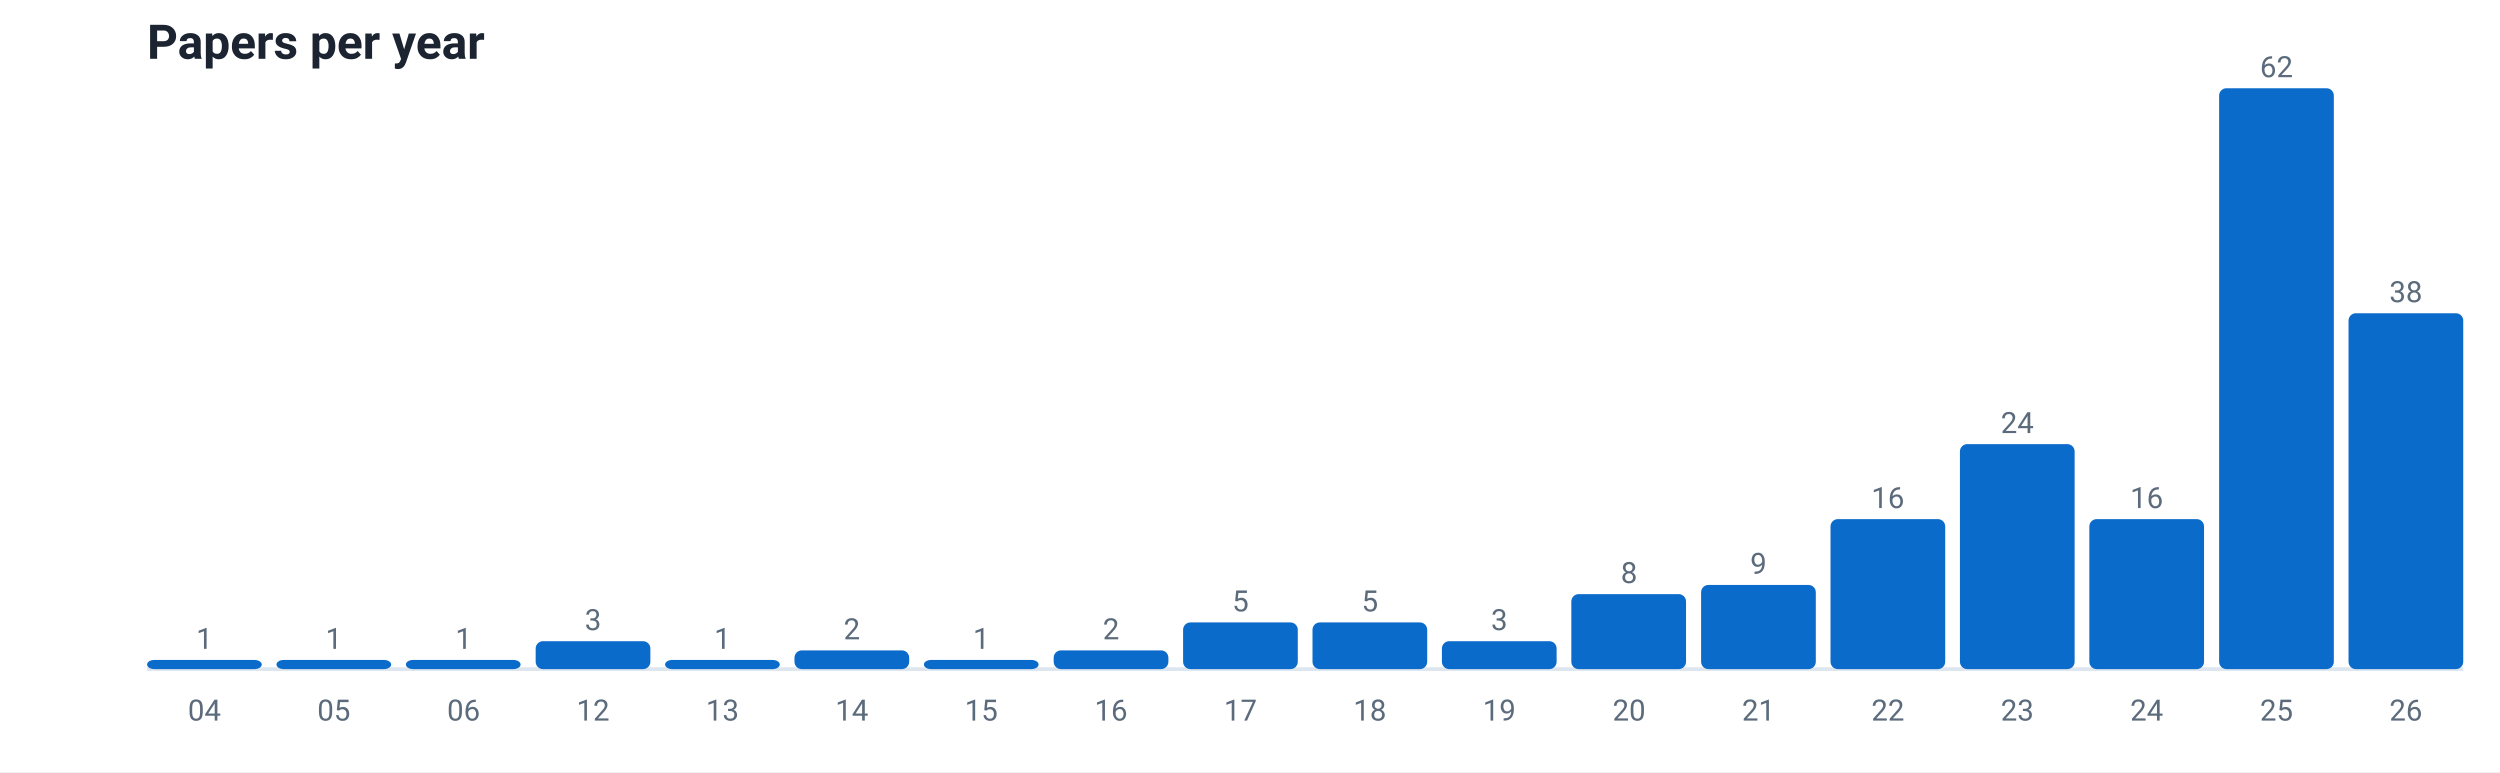
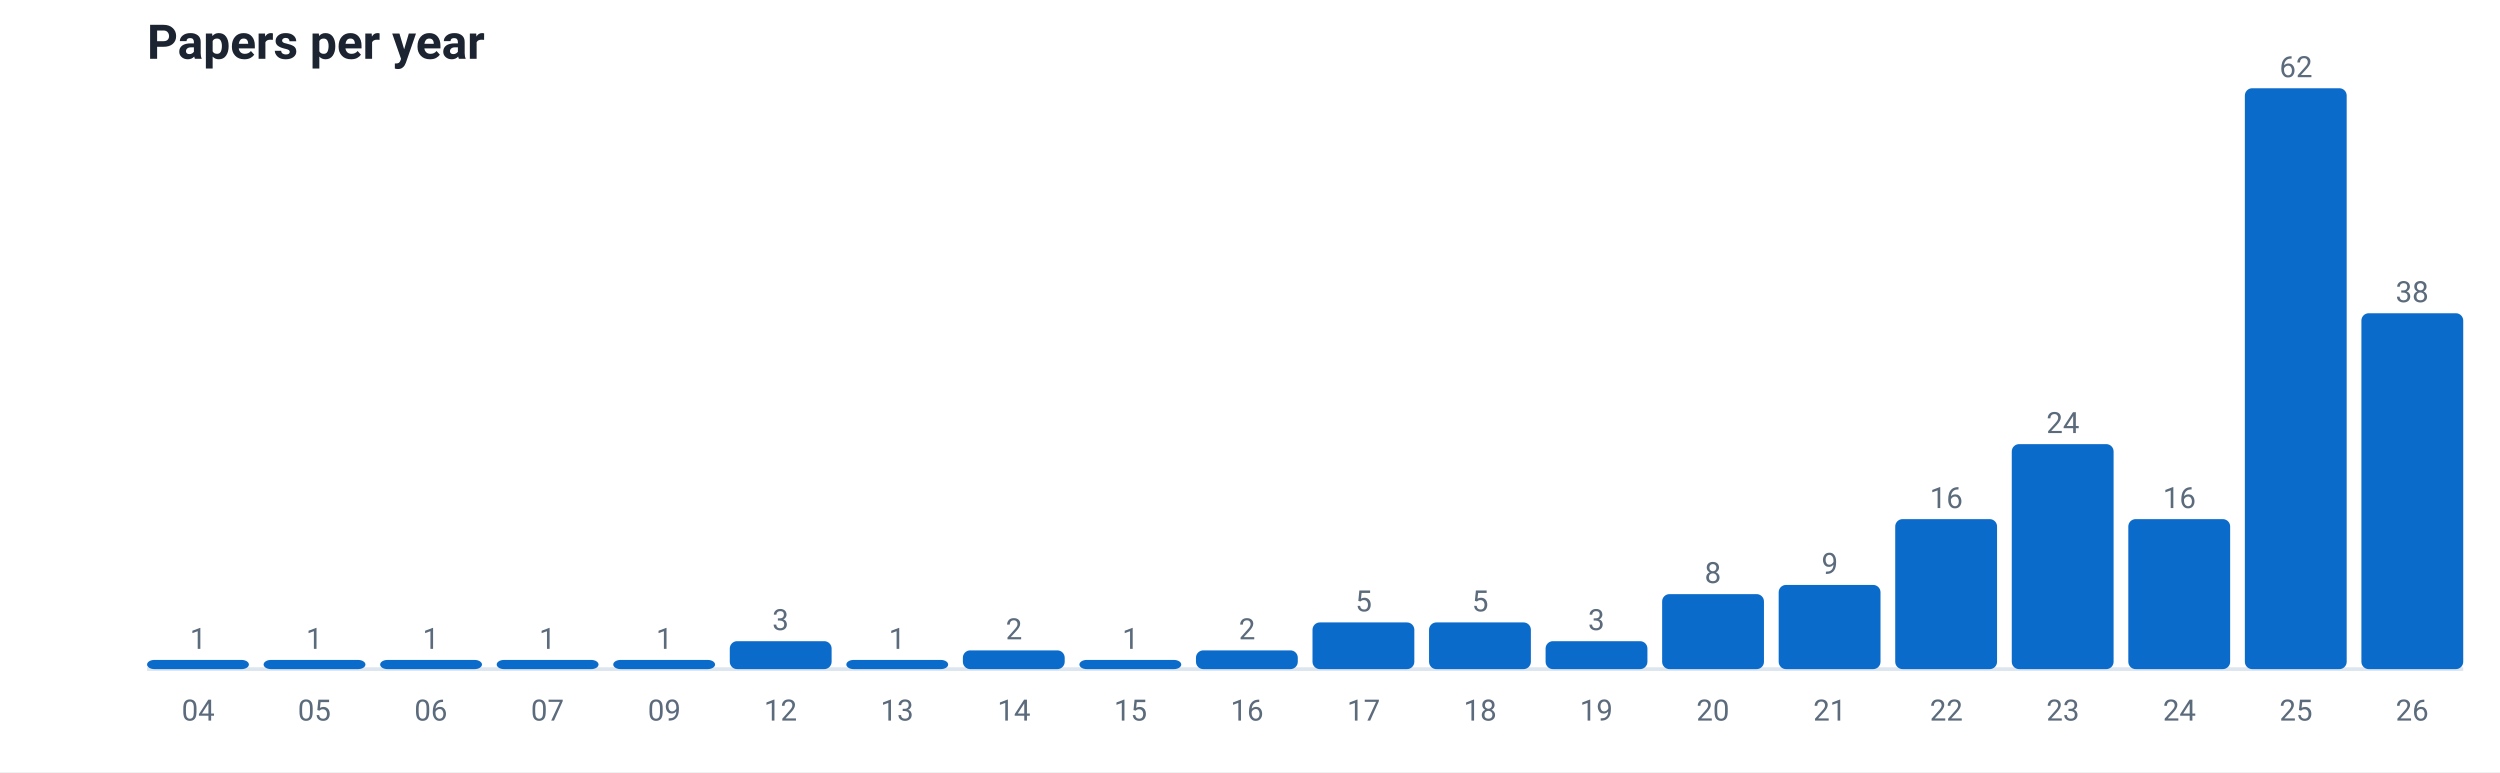
<svg xmlns="http://www.w3.org/2000/svg" width="680" height="210" viewBox="0 0 680 210" font-family="-apple-system,Segoe UI,Roboto,Helvetica,Arial,sans-serif">
  <rect width="680" height="210" fill="#ffffff" />
  <text x="40" y="16" font-size="13" font-weight="700" fill="#1b2430">Papers per year</text>
  <line x1="40" y1="182" x2="670" y2="182" stroke="#dde5ee" />
-   <rect x="40.0" y="179.5" width="31.2" height="2.5" fill="#0b6bcb" rx="2" />
-   <text x="55.6" y="176.5" font-size="8" fill="#5b6b7c" text-anchor="middle">1</text>
-   <text x="55.6" y="196.0" font-size="8" fill="#5b6b7c" text-anchor="middle">04</text>
-   <rect x="75.2" y="179.5" width="31.2" height="2.5" fill="#0b6bcb" rx="2" />
-   <text x="90.8" y="176.5" font-size="8" fill="#5b6b7c" text-anchor="middle">1</text>
-   <text x="90.8" y="196.0" font-size="8" fill="#5b6b7c" text-anchor="middle">05</text>
-   <rect x="110.4" y="179.5" width="31.2" height="2.5" fill="#0b6bcb" rx="2" />
-   <text x="126.1" y="176.5" font-size="8" fill="#5b6b7c" text-anchor="middle">1</text>
-   <text x="126.1" y="196.0" font-size="8" fill="#5b6b7c" text-anchor="middle">06</text>
-   <rect x="145.7" y="174.4" width="31.2" height="7.6" fill="#0b6bcb" rx="2" />
-   <text x="161.3" y="171.4" font-size="8" fill="#5b6b7c" text-anchor="middle">3</text>
-   <text x="161.3" y="196.0" font-size="8" fill="#5b6b7c" text-anchor="middle">12</text>
-   <rect x="180.9" y="179.5" width="31.2" height="2.5" fill="#0b6bcb" rx="2" />
-   <text x="196.5" y="176.5" font-size="8" fill="#5b6b7c" text-anchor="middle">1</text>
-   <text x="196.5" y="196.0" font-size="8" fill="#5b6b7c" text-anchor="middle">13</text>
-   <rect x="216.1" y="176.9" width="31.2" height="5.1" fill="#0b6bcb" rx="2" />
-   <text x="231.7" y="173.9" font-size="8" fill="#5b6b7c" text-anchor="middle">2</text>
-   <text x="231.7" y="196.0" font-size="8" fill="#5b6b7c" text-anchor="middle">14</text>
-   <rect x="251.3" y="179.5" width="31.2" height="2.5" fill="#0b6bcb" rx="2" />
-   <text x="266.9" y="176.5" font-size="8" fill="#5b6b7c" text-anchor="middle">1</text>
-   <text x="266.9" y="196.0" font-size="8" fill="#5b6b7c" text-anchor="middle">15</text>
-   <rect x="286.6" y="176.9" width="31.2" height="5.1" fill="#0b6bcb" rx="2" />
-   <text x="302.2" y="173.9" font-size="8" fill="#5b6b7c" text-anchor="middle">2</text>
-   <text x="302.2" y="196.0" font-size="8" fill="#5b6b7c" text-anchor="middle">16</text>
-   <rect x="321.8" y="169.3" width="31.2" height="12.7" fill="#0b6bcb" rx="2" />
-   <text x="337.4" y="166.3" font-size="8" fill="#5b6b7c" text-anchor="middle">5</text>
-   <text x="337.4" y="196.0" font-size="8" fill="#5b6b7c" text-anchor="middle">17</text>
-   <rect x="357.0" y="169.3" width="31.2" height="12.7" fill="#0b6bcb" rx="2" />
-   <text x="372.6" y="166.3" font-size="8" fill="#5b6b7c" text-anchor="middle">5</text>
-   <text x="372.6" y="196.0" font-size="8" fill="#5b6b7c" text-anchor="middle">18</text>
-   <rect x="392.2" y="174.4" width="31.2" height="7.6" fill="#0b6bcb" rx="2" />
-   <text x="407.8" y="171.4" font-size="8" fill="#5b6b7c" text-anchor="middle">3</text>
-   <text x="407.8" y="196.0" font-size="8" fill="#5b6b7c" text-anchor="middle">19</text>
-   <rect x="427.4" y="161.6" width="31.2" height="20.4" fill="#0b6bcb" rx="2" />
-   <text x="443.1" y="158.6" font-size="8" fill="#5b6b7c" text-anchor="middle">8</text>
-   <text x="443.1" y="196.0" font-size="8" fill="#5b6b7c" text-anchor="middle">20</text>
-   <rect x="462.7" y="159.1" width="31.2" height="22.9" fill="#0b6bcb" rx="2" />
-   <text x="478.3" y="156.1" font-size="8" fill="#5b6b7c" text-anchor="middle">9</text>
-   <text x="478.3" y="196.0" font-size="8" fill="#5b6b7c" text-anchor="middle">21</text>
-   <rect x="497.9" y="141.2" width="31.2" height="40.8" fill="#0b6bcb" rx="2" />
-   <text x="513.5" y="138.2" font-size="8" fill="#5b6b7c" text-anchor="middle">16</text>
-   <text x="513.5" y="196.0" font-size="8" fill="#5b6b7c" text-anchor="middle">22</text>
-   <rect x="533.1" y="120.8" width="31.2" height="61.2" fill="#0b6bcb" rx="2" />
-   <text x="548.7" y="117.8" font-size="8" fill="#5b6b7c" text-anchor="middle">24</text>
-   <text x="548.7" y="196.0" font-size="8" fill="#5b6b7c" text-anchor="middle">23</text>
-   <rect x="568.3" y="141.2" width="31.2" height="40.8" fill="#0b6bcb" rx="2" />
-   <text x="583.9" y="138.2" font-size="8" fill="#5b6b7c" text-anchor="middle">16</text>
-   <text x="583.9" y="196.0" font-size="8" fill="#5b6b7c" text-anchor="middle">24</text>
-   <rect x="603.6" y="24.0" width="31.2" height="158.0" fill="#0b6bcb" rx="2" />
-   <text x="619.2" y="21.0" font-size="8" fill="#5b6b7c" text-anchor="middle">62</text>
-   <text x="619.2" y="196.0" font-size="8" fill="#5b6b7c" text-anchor="middle">25</text>
-   <rect x="638.8" y="85.2" width="31.2" height="96.8" fill="#0b6bcb" rx="2" />
-   <text x="654.4" y="82.2" font-size="8" fill="#5b6b7c" text-anchor="middle">38</text>
-   <text x="654.4" y="196.0" font-size="8" fill="#5b6b7c" text-anchor="middle">26</text>
+   <rect x="40.0" y="179.5" width="27.7" height="2.5" fill="#0b6bcb" rx="2" />
+   <text x="53.9" y="176.5" font-size="8" fill="#5b6b7c" text-anchor="middle">1</text>
+   <text x="53.9" y="196.0" font-size="8" fill="#5b6b7c" text-anchor="middle">04</text>
+   <rect x="71.7" y="179.5" width="27.7" height="2.5" fill="#0b6bcb" rx="2" />
+   <text x="85.5" y="176.5" font-size="8" fill="#5b6b7c" text-anchor="middle">1</text>
+   <text x="85.5" y="196.0" font-size="8" fill="#5b6b7c" text-anchor="middle">05</text>
+   <rect x="103.4" y="179.5" width="27.7" height="2.5" fill="#0b6bcb" rx="2" />
+   <text x="117.2" y="176.5" font-size="8" fill="#5b6b7c" text-anchor="middle">1</text>
+   <text x="117.2" y="196.0" font-size="8" fill="#5b6b7c" text-anchor="middle">06</text>
+   <rect x="135.1" y="179.5" width="27.7" height="2.5" fill="#0b6bcb" rx="2" />
+   <text x="148.9" y="176.5" font-size="8" fill="#5b6b7c" text-anchor="middle">1</text>
+   <text x="148.9" y="196.0" font-size="8" fill="#5b6b7c" text-anchor="middle">07</text>
+   <rect x="166.8" y="179.5" width="27.7" height="2.5" fill="#0b6bcb" rx="2" />
+   <text x="180.7" y="176.5" font-size="8" fill="#5b6b7c" text-anchor="middle">1</text>
+   <text x="180.7" y="196.0" font-size="8" fill="#5b6b7c" text-anchor="middle">09</text>
+   <rect x="198.5" y="174.4" width="27.7" height="7.6" fill="#0b6bcb" rx="2" />
+   <text x="212.3" y="171.4" font-size="8" fill="#5b6b7c" text-anchor="middle">3</text>
+   <text x="212.3" y="196.0" font-size="8" fill="#5b6b7c" text-anchor="middle">12</text>
+   <rect x="230.2" y="179.5" width="27.7" height="2.5" fill="#0b6bcb" rx="2" />
+   <text x="244.0" y="176.5" font-size="8" fill="#5b6b7c" text-anchor="middle">1</text>
+   <text x="244.0" y="196.0" font-size="8" fill="#5b6b7c" text-anchor="middle">13</text>
+   <rect x="261.9" y="176.9" width="27.7" height="5.1" fill="#0b6bcb" rx="2" />
+   <text x="275.8" y="173.9" font-size="8" fill="#5b6b7c" text-anchor="middle">2</text>
+   <text x="275.8" y="196.0" font-size="8" fill="#5b6b7c" text-anchor="middle">14</text>
+   <rect x="293.6" y="179.5" width="27.7" height="2.5" fill="#0b6bcb" rx="2" />
+   <text x="307.5" y="176.5" font-size="8" fill="#5b6b7c" text-anchor="middle">1</text>
+   <text x="307.5" y="196.0" font-size="8" fill="#5b6b7c" text-anchor="middle">15</text>
+   <rect x="325.3" y="176.9" width="27.7" height="5.1" fill="#0b6bcb" rx="2" />
+   <text x="339.2" y="173.9" font-size="8" fill="#5b6b7c" text-anchor="middle">2</text>
+   <text x="339.2" y="196.0" font-size="8" fill="#5b6b7c" text-anchor="middle">16</text>
+   <rect x="357.0" y="169.3" width="27.7" height="12.7" fill="#0b6bcb" rx="2" />
+   <text x="370.9" y="166.3" font-size="8" fill="#5b6b7c" text-anchor="middle">5</text>
+   <text x="370.9" y="196.0" font-size="8" fill="#5b6b7c" text-anchor="middle">17</text>
+   <rect x="388.7" y="169.3" width="27.7" height="12.7" fill="#0b6bcb" rx="2" />
+   <text x="402.6" y="166.3" font-size="8" fill="#5b6b7c" text-anchor="middle">5</text>
+   <text x="402.6" y="196.0" font-size="8" fill="#5b6b7c" text-anchor="middle">18</text>
+   <rect x="420.4" y="174.4" width="27.7" height="7.6" fill="#0b6bcb" rx="2" />
+   <text x="434.2" y="171.4" font-size="8" fill="#5b6b7c" text-anchor="middle">3</text>
+   <text x="434.2" y="196.0" font-size="8" fill="#5b6b7c" text-anchor="middle">19</text>
+   <rect x="452.1" y="161.6" width="27.7" height="20.4" fill="#0b6bcb" rx="2" />
+   <text x="465.9" y="158.6" font-size="8" fill="#5b6b7c" text-anchor="middle">8</text>
+   <text x="465.9" y="196.0" font-size="8" fill="#5b6b7c" text-anchor="middle">20</text>
+   <rect x="483.8" y="159.1" width="27.7" height="22.9" fill="#0b6bcb" rx="2" />
+   <text x="497.7" y="156.1" font-size="8" fill="#5b6b7c" text-anchor="middle">9</text>
+   <text x="497.7" y="196.0" font-size="8" fill="#5b6b7c" text-anchor="middle">21</text>
+   <rect x="515.5" y="141.2" width="27.7" height="40.8" fill="#0b6bcb" rx="2" />
+   <text x="529.4" y="138.2" font-size="8" fill="#5b6b7c" text-anchor="middle">16</text>
+   <text x="529.4" y="196.0" font-size="8" fill="#5b6b7c" text-anchor="middle">22</text>
+   <rect x="547.2" y="120.8" width="27.7" height="61.2" fill="#0b6bcb" rx="2" />
+   <text x="561.1" y="117.8" font-size="8" fill="#5b6b7c" text-anchor="middle">24</text>
+   <text x="561.1" y="196.0" font-size="8" fill="#5b6b7c" text-anchor="middle">23</text>
+   <rect x="578.9" y="141.2" width="27.7" height="40.8" fill="#0b6bcb" rx="2" />
+   <text x="592.8" y="138.2" font-size="8" fill="#5b6b7c" text-anchor="middle">16</text>
+   <text x="592.8" y="196.0" font-size="8" fill="#5b6b7c" text-anchor="middle">24</text>
+   <rect x="610.6" y="24.0" width="27.7" height="158.0" fill="#0b6bcb" rx="2" />
+   <text x="624.5" y="21.0" font-size="8" fill="#5b6b7c" text-anchor="middle">62</text>
+   <text x="624.5" y="196.0" font-size="8" fill="#5b6b7c" text-anchor="middle">25</text>
+   <rect x="642.3" y="85.2" width="27.7" height="96.8" fill="#0b6bcb" rx="2" />
+   <text x="656.1" y="82.2" font-size="8" fill="#5b6b7c" text-anchor="middle">38</text>
+   <text x="656.1" y="196.0" font-size="8" fill="#5b6b7c" text-anchor="middle">26</text>
</svg>
